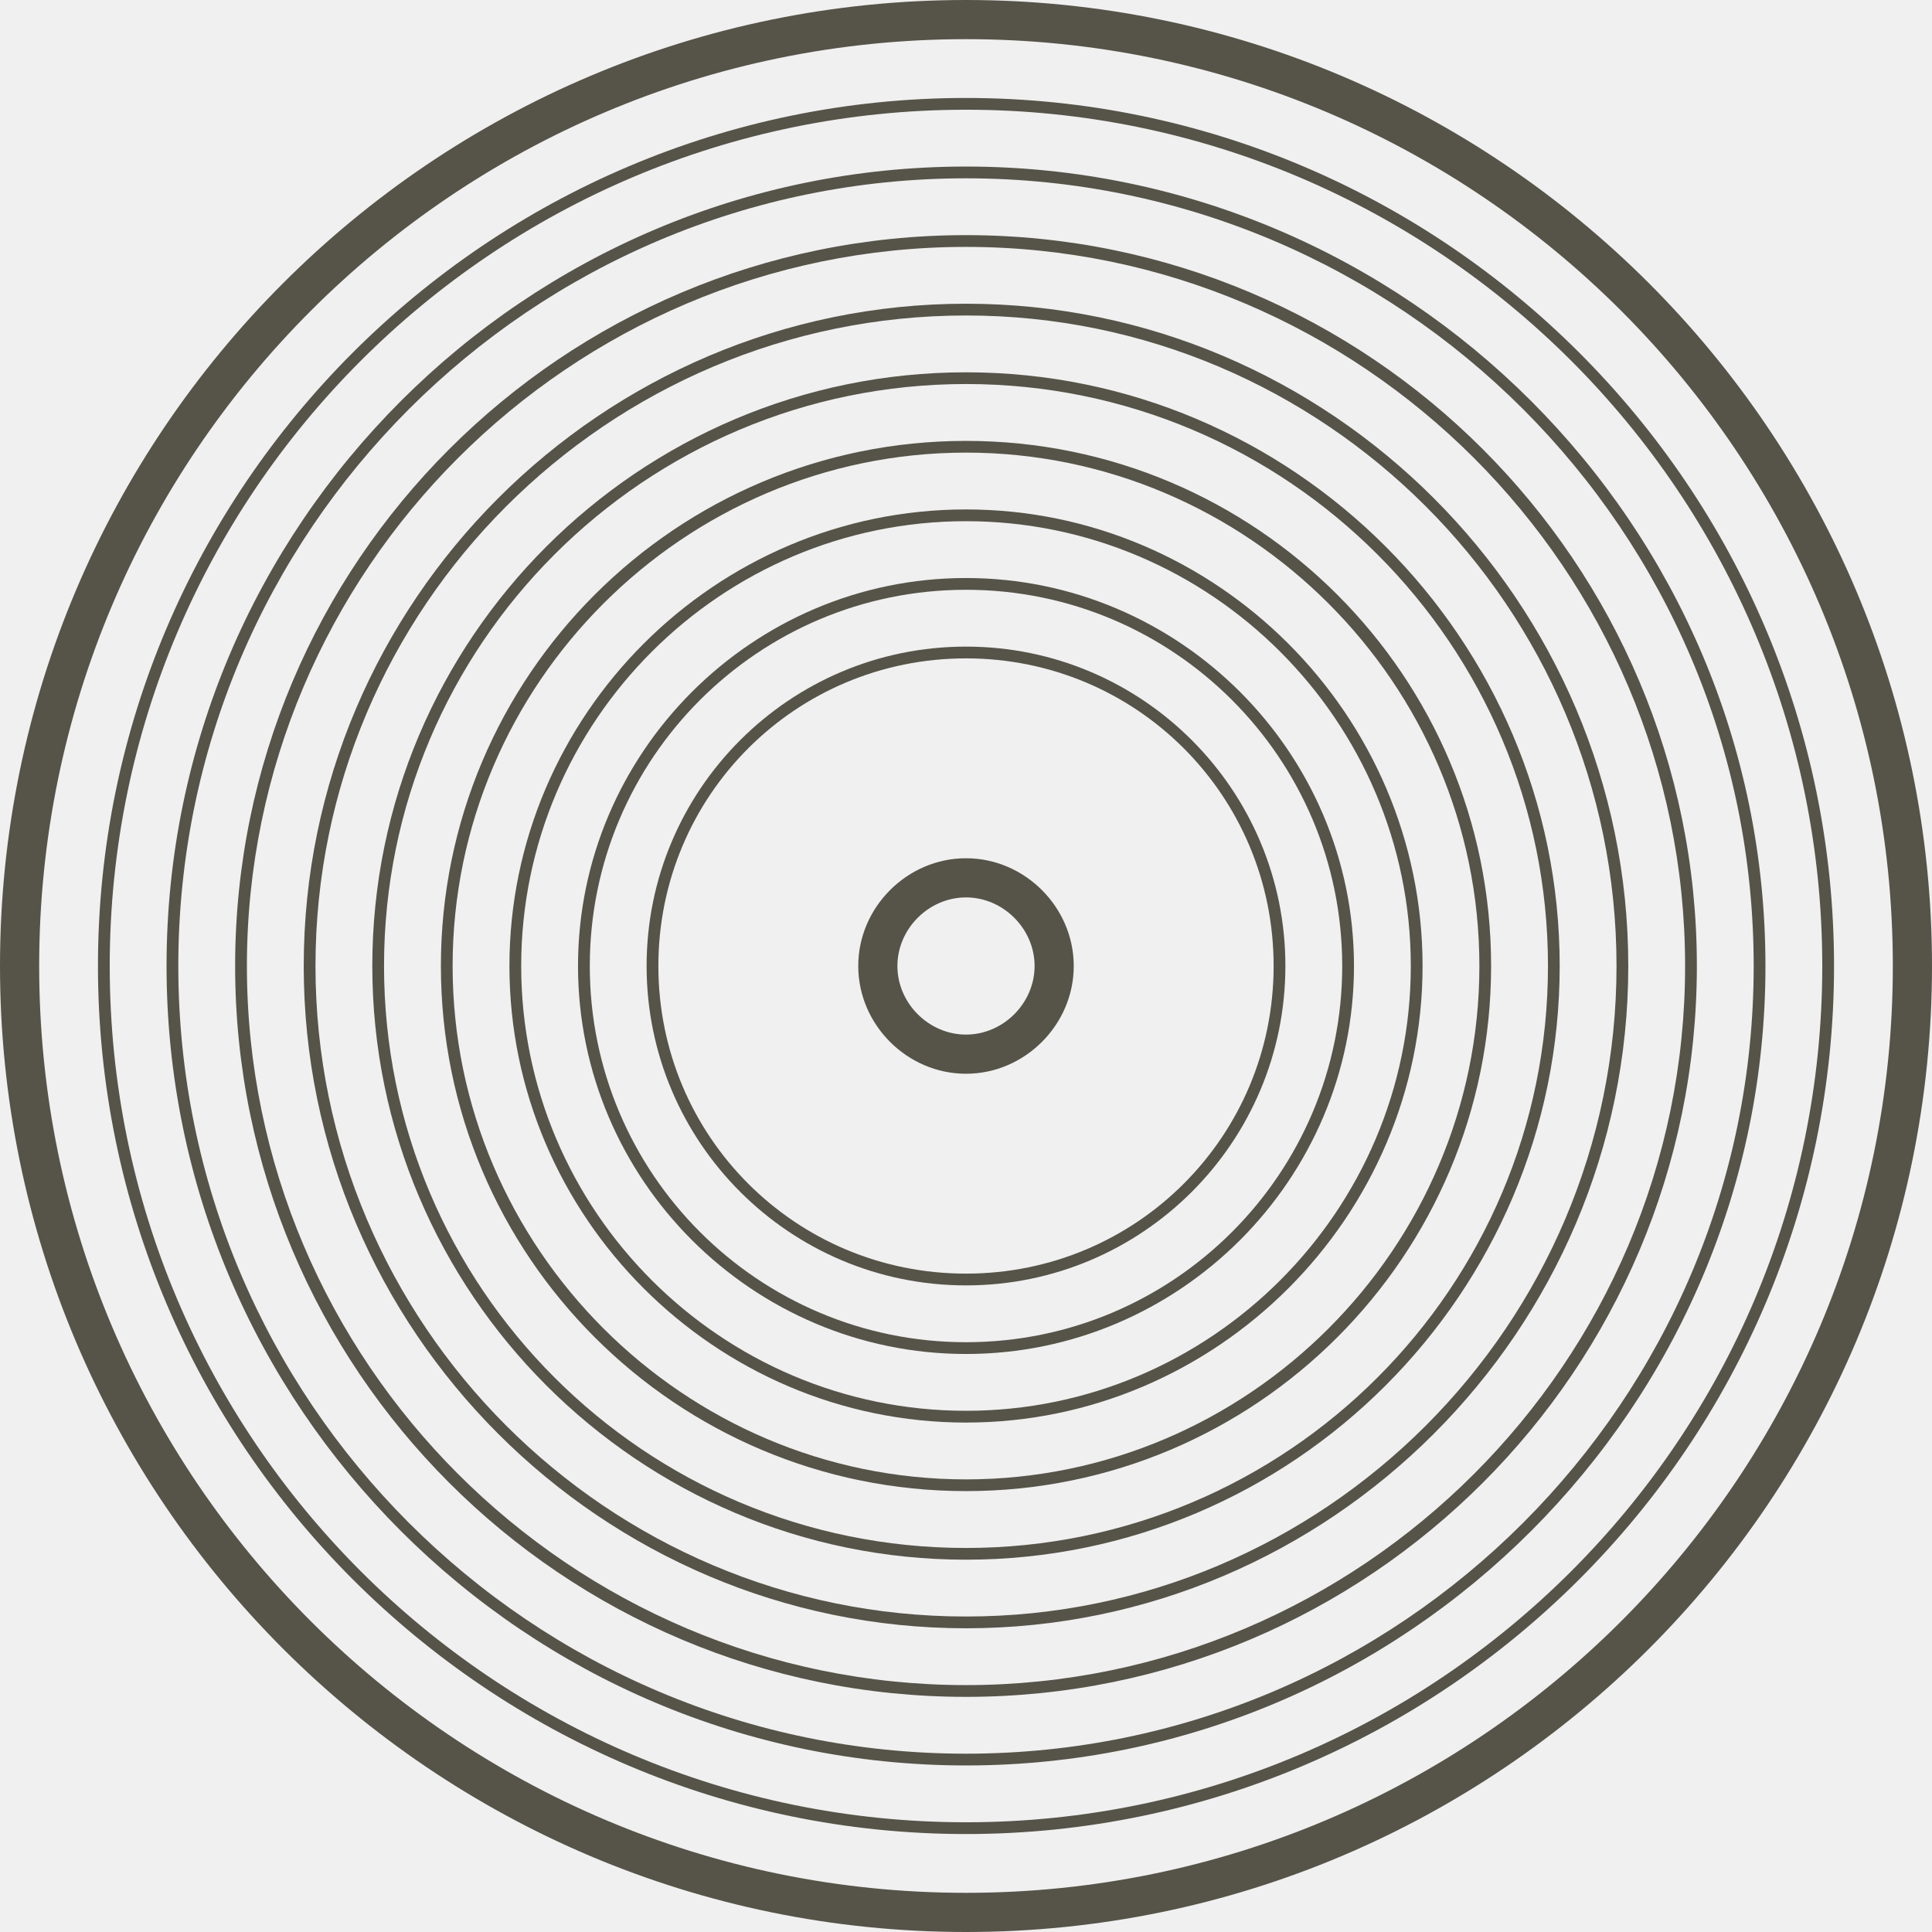
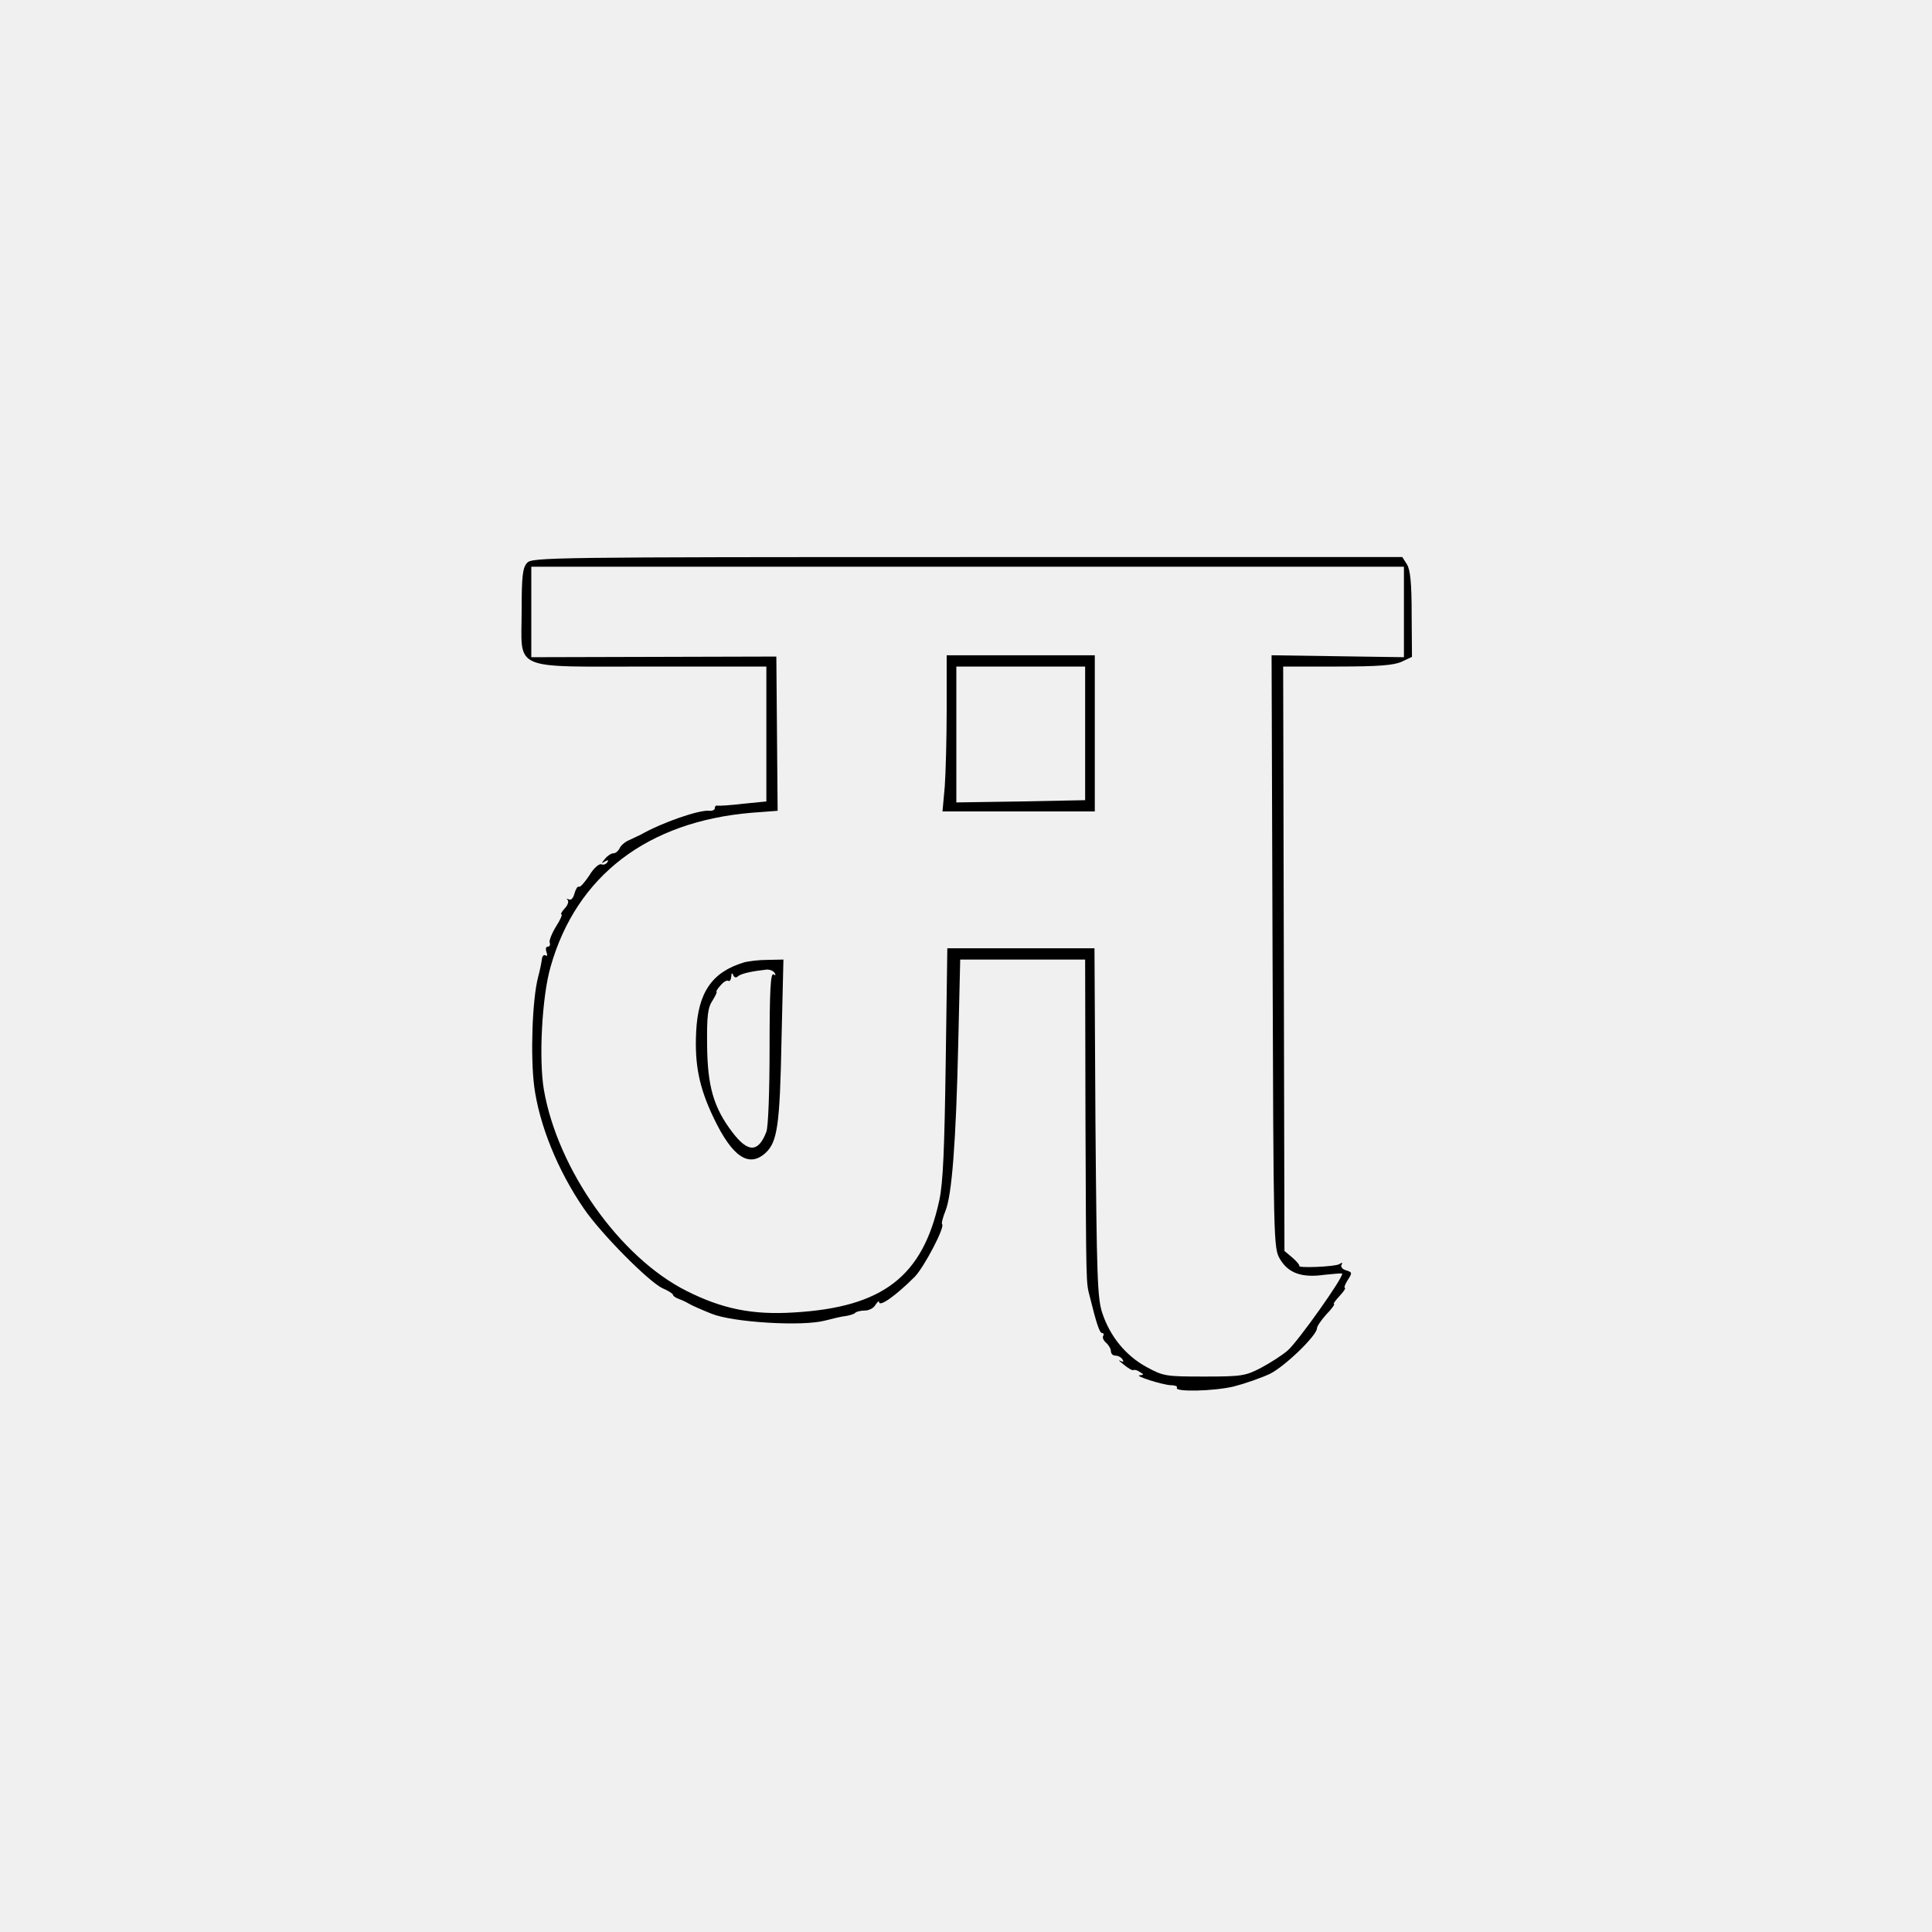
- <svg xmlns="http://www.w3.org/2000/svg" width="44" height="44" viewBox="0 0 44 44" fill="none">
-   <g clip-path="url(#clip0_1376_23)">
-     <path d="M22 0C9.862 0 0 9.862 0 22C0 34.138 9.862 44 22 44C34.138 44 44 34.138 44 22C44 9.862 34.138 0 22 0ZM22 43.108C10.353 43.108 0.892 33.647 0.892 22C0.892 10.353 10.353 0.892 22 0.892C33.647 0.892 43.108 10.353 43.108 22C43.108 33.647 33.647 43.108 22 43.108Z" fill="#565449" />
-     <path d="M22 2.231C11.112 2.231 2.231 11.112 2.231 22C2.231 32.888 11.112 41.769 22 41.769C32.888 41.769 41.769 32.888 41.769 22C41.769 11.112 32.888 2.231 22 2.231ZM22 41.501C11.245 41.501 2.499 32.755 2.499 22C2.499 11.245 11.245 2.499 22 2.499C32.755 2.499 41.501 11.245 41.501 22C41.501 32.755 32.755 41.501 22 41.501Z" fill="#565449" />
-     <path d="M22 3.793C11.959 3.793 3.793 11.959 3.793 22C3.793 32.041 11.959 40.207 22 40.207C32.041 40.207 40.207 32.041 40.207 22C40.207 11.959 32.041 3.793 22 3.793ZM22 39.939C12.093 39.939 4.061 31.907 4.061 22C4.061 12.093 12.093 4.061 22 4.061C31.907 4.061 39.939 12.093 39.939 22C39.939 31.907 31.907 39.939 22 39.939Z" fill="#565449" />
-     <path d="M22 5.355C12.807 5.355 5.355 12.807 5.355 22C5.355 31.193 12.807 38.645 22 38.645C31.193 38.645 38.645 31.193 38.645 22C38.645 12.807 31.193 5.355 22 5.355ZM22 38.377C12.986 38.377 5.623 31.014 5.623 22C5.623 12.986 12.986 5.623 22 5.623C31.014 5.623 38.377 12.986 38.377 22C38.377 31.014 31.014 38.377 22 38.377Z" fill="#565449" />
-     <path d="M22 6.917C13.7 6.917 6.917 13.7 6.917 22C6.917 30.3 13.7 37.083 22 37.083C30.3 37.083 37.083 30.3 37.083 22C37.083 13.7 30.3 6.917 22 6.917ZM22 36.815C13.834 36.815 7.185 30.166 7.185 22C7.185 13.834 13.834 7.185 22 7.185C30.166 7.185 36.815 13.834 36.815 22C36.815 30.166 30.166 36.815 22 36.815Z" fill="#565449" />
-     <path d="M22 8.479C14.548 8.479 8.479 14.548 8.479 22C8.479 29.452 14.548 35.521 22 35.521C29.452 35.521 35.521 29.452 35.521 22C35.521 14.548 29.452 8.479 22 8.479ZM22 35.254C14.681 35.254 8.746 29.319 8.746 22C8.746 14.681 14.681 8.746 22 8.746C29.319 8.746 35.254 14.681 35.254 22C35.254 29.319 29.319 35.254 22 35.254Z" fill="#565449" />
-     <path d="M22 10.041C15.396 10.041 10.041 15.396 10.041 22C10.041 28.605 15.396 33.959 22 33.959C28.605 33.959 33.959 28.605 33.959 22C33.959 15.396 28.605 10.041 22 10.041ZM22 33.692C15.574 33.692 10.308 28.426 10.308 22C10.308 15.574 15.574 10.308 22 10.308C28.426 10.308 33.692 15.574 33.692 22C33.692 28.426 28.426 33.692 22 33.692Z" fill="#565449" />
-     <path d="M22 11.602C16.288 11.602 11.602 16.288 11.602 22C11.602 27.712 16.288 32.398 22 32.398C27.712 32.398 32.398 27.712 32.398 22C32.398 16.288 27.712 11.602 22 11.602ZM22 32.13C16.422 32.13 11.87 27.578 11.87 22C11.87 16.422 16.422 11.87 22 11.87C27.578 11.87 32.13 16.422 32.13 22C32.13 27.578 27.578 32.13 22 32.13Z" fill="#565449" />
-     <path d="M22 13.164C17.136 13.164 13.164 17.136 13.164 22C13.164 26.864 17.136 30.836 22 30.836C26.864 30.836 30.836 26.864 30.836 22C30.836 17.136 26.864 13.164 22 13.164ZM22 30.568C17.27 30.568 13.432 26.73 13.432 22C13.432 17.27 17.27 13.432 22 13.432C26.73 13.432 30.568 17.27 30.568 22C30.568 26.73 26.73 30.568 22 30.568Z" fill="#565449" />
-     <path d="M22 14.726C17.984 14.726 14.726 17.984 14.726 22C14.726 26.016 17.984 29.274 22 29.274C26.016 29.274 29.274 26.016 29.274 22C29.274 17.984 26.016 14.726 22 14.726ZM22 29.006C18.118 29.006 14.994 25.882 14.994 22C14.994 18.118 18.118 14.994 22 14.994C25.882 14.994 29.006 18.118 29.006 22C29.006 25.882 25.882 29.006 22 29.006Z" fill="#565449" />
-     <path d="M22 19.546C20.661 19.546 19.546 20.661 19.546 22C19.546 23.339 20.661 24.454 22 24.454C23.339 24.454 24.454 23.339 24.454 22C24.454 20.661 23.339 19.546 22 19.546ZM22 23.562C21.152 23.562 20.438 22.848 20.438 22C20.438 21.152 21.152 20.438 22 20.438C22.848 20.438 23.562 21.152 23.562 22C23.562 22.848 22.848 23.562 22 23.562Z" fill="#565449" />
+ <svg xmlns="http://www.w3.org/2000/svg" version="1.0" width="600pt" height="600pt" viewBox="0 0 600 600" preserveAspectRatio="xMidYMid meet">
+   <g transform="translate(0,600) scale(0.1,-0.1)" fill="#000000" stroke="none">
+     <path d="M1637 4252 c-14 -15 -17 -42 -17 -149 0 -189 -38 -173 403 -173 l357 0 0 -209 0 -210 -72 -7 c-40 -5 -76 -7 -80 -6 -5 1 -8 -2 -8 -8 0 -5 -8 -9 -17 -8 -31 4 -148 -37 -213 -74 -8 -4 -25 -12 -38 -18 -12 -5 -25 -17 -28 -25 -4 -8 -12 -15 -19 -15 -7 0 -19 -8 -26 -17 -12 -14 -12 -16 0 -8 9 5 12 4 7 -3 -4 -6 -12 -9 -19 -6 -7 2 -24 -13 -37 -35 -14 -21 -28 -37 -32 -35 -4 3 -10 -7 -14 -21 -4 -15 -11 -22 -18 -18 -6 3 -8 2 -3 -2 4 -5 0 -17 -10 -27 -9 -10 -13 -18 -9 -18 3 0 -4 -17 -17 -37 -13 -21 -22 -44 -20 -50 3 -7 0 -13 -6 -13 -6 0 -7 -7 -4 -17 4 -9 2 -14 -3 -10 -5 3 -10 -2 -11 -11 -1 -9 -6 -35 -12 -57 -18 -69 -24 -244 -12 -339 16 -120 73 -261 154 -379 53 -78 203 -229 245 -248 17 -7 32 -17 32 -20 0 -4 8 -9 18 -13 9 -3 24 -10 32 -15 8 -5 40 -19 70 -31 67 -27 283 -40 353 -21 23 6 52 13 64 14 12 2 26 6 29 10 4 4 18 7 30 7 13 0 28 8 33 18 6 9 11 13 11 9 0 -18 52 19 111 78 29 30 94 154 85 163 -3 2 2 21 10 41 20 48 33 212 40 524 l6 257 194 0 194 0 1 -492 c2 -531 2 -509 13 -553 22 -89 31 -115 39 -115 4 0 6 -4 3 -9 -3 -5 1 -14 9 -21 8 -7 15 -19 15 -26 0 -8 6 -14 14 -14 8 0 18 -5 22 -12 5 -7 2 -9 -7 -4 -8 4 -3 -1 11 -12 13 -11 27 -19 30 -17 3 2 12 0 20 -6 13 -7 13 -9 0 -10 -21 -1 70 -30 97 -31 13 0 21 -4 18 -8 -8 -13 111 -11 176 4 35 9 87 27 114 40 47 24 145 119 145 141 0 6 13 25 29 43 17 17 27 32 24 32 -4 0 4 11 17 25 13 14 20 25 17 25 -4 0 0 11 8 24 15 23 15 25 -5 31 -11 3 -17 11 -14 17 5 7 2 8 -7 2 -13 -8 -132 -13 -124 -5 2 1 -7 13 -21 25 l-25 21 -2 907 -2 908 168 0 c129 0 176 4 200 15 l32 15 -1 132 c0 97 -4 139 -15 156 l-14 22 -1351 0 c-1296 0 -1352 -1 -1367 -18z m2723 -153 l0 -140 -205 3 -206 3 3 -920 c3 -907 3 -921 23 -955 26 -44 68 -59 138 -49 29 3 53 5 55 4 8 -7 -139 -214 -169 -239 -17 -15 -55 -39 -83 -54 -48 -25 -60 -27 -176 -27 -120 0 -127 1 -180 30 -64 35 -113 95 -137 168 -15 46 -17 113 -21 592 l-3 540 -229 0 -228 0 -5 -355 c-4 -270 -8 -372 -20 -428 -51 -236 -175 -332 -452 -348 -128 -8 -222 11 -333 67 -207 104 -400 377 -443 625 -16 95 -6 289 21 382 80 282 301 451 625 478 l80 6 -2 240 -2 239 -381 -1 -380 -1 0 141 0 140 1355 0 1355 0 0 -141z" />
+     <path d="M2940 3799 c0 -91 -3 -200 -6 -242 l-7 -77 237 0 236 0 0 243 0 242 -230 0 -230 0 0 -166z m430 -76 l0 -208 -200 -4 -200 -3 0 211 0 211 200 0 200 0 0 -207z" />
+     <path d="M2310 3011 c-99 -30 -142 -93 -148 -215 -5 -102 9 -173 54 -267 58 -122 110 -157 162 -109 36 34 44 85 49 348 l6 252 -49 -1 c-27 0 -60 -4 -74 -8z m96 -33 c4 -7 3 -8 -4 -4 -9 5 -12 -53 -12 -228 0 -133 -4 -246 -10 -261 -25 -65 -57 -65 -105 -2 -59 77 -78 144 -79 272 -1 90 2 116 17 138 9 15 15 27 12 27 -2 0 3 9 12 19 9 11 20 18 25 15 4 -3 8 3 9 13 0 11 3 13 6 5 3 -8 9 -10 16 -3 11 8 43 15 89 20 9 0 20 -4 24 -11z" />
  </g>
-   <defs>
-     <clipPath id="clip0_1376_23">
-       <rect width="44" height="44" fill="white" />
-     </clipPath>
-   </defs>
</svg>
